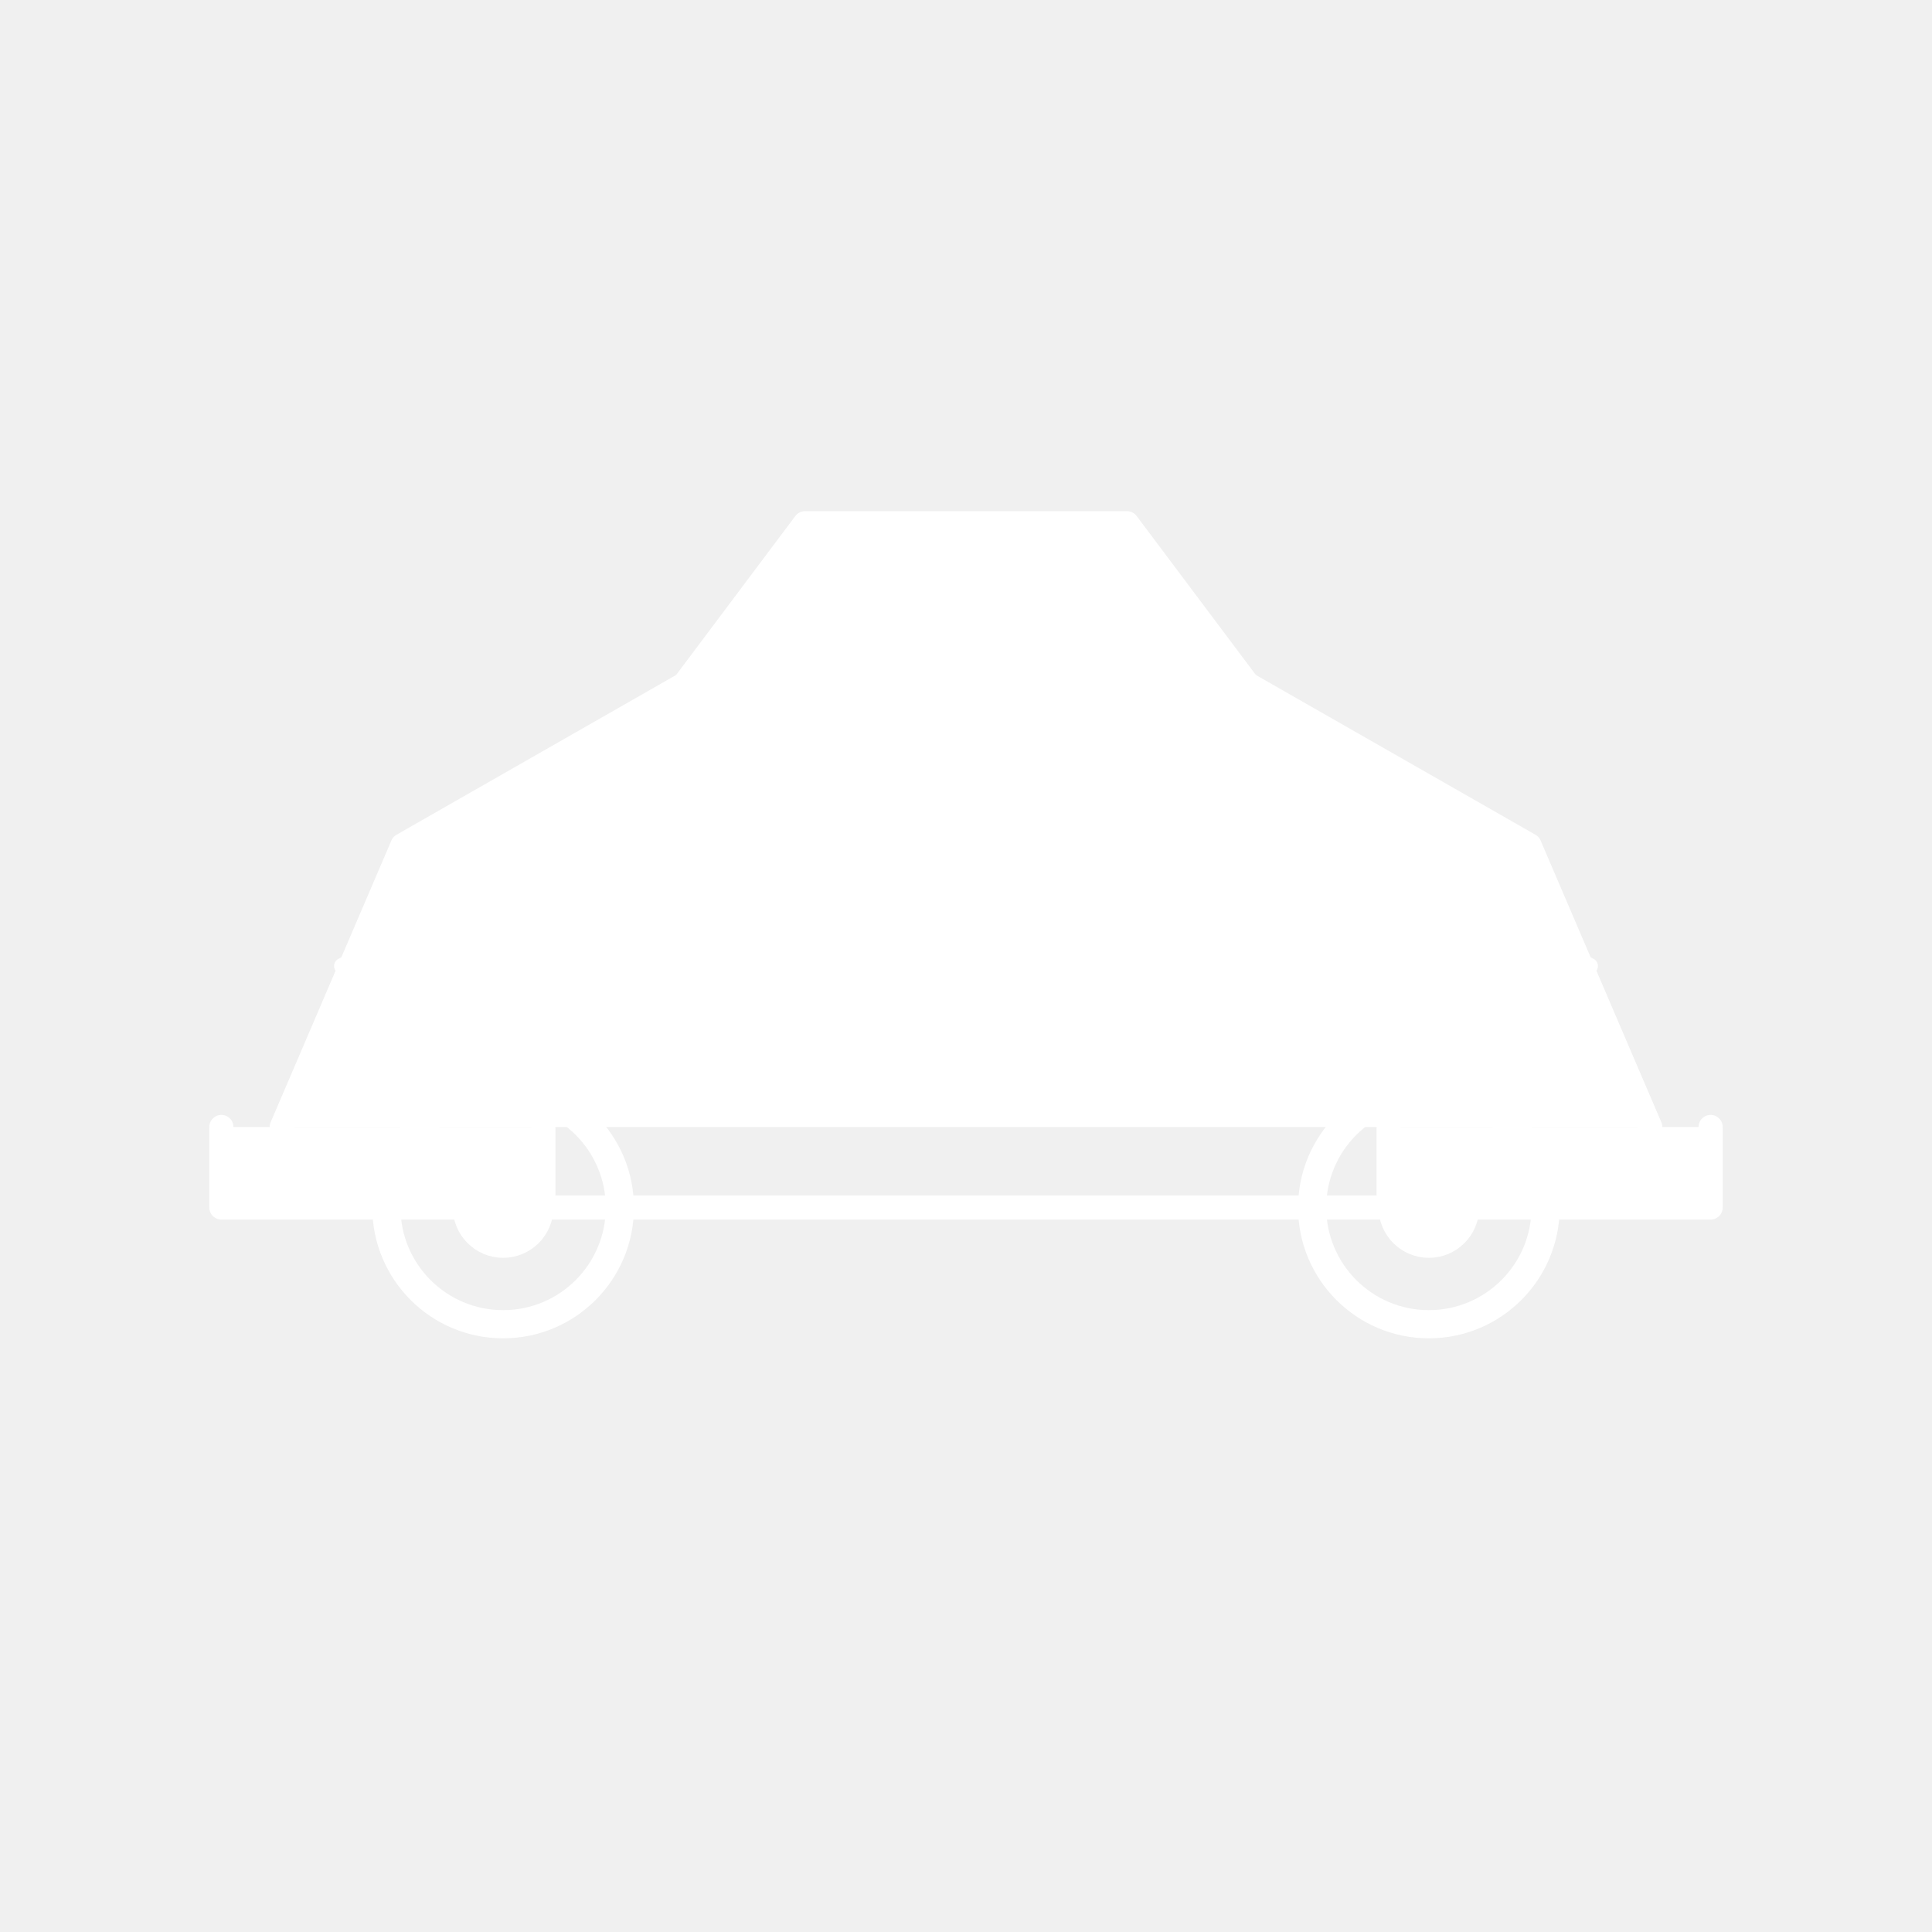
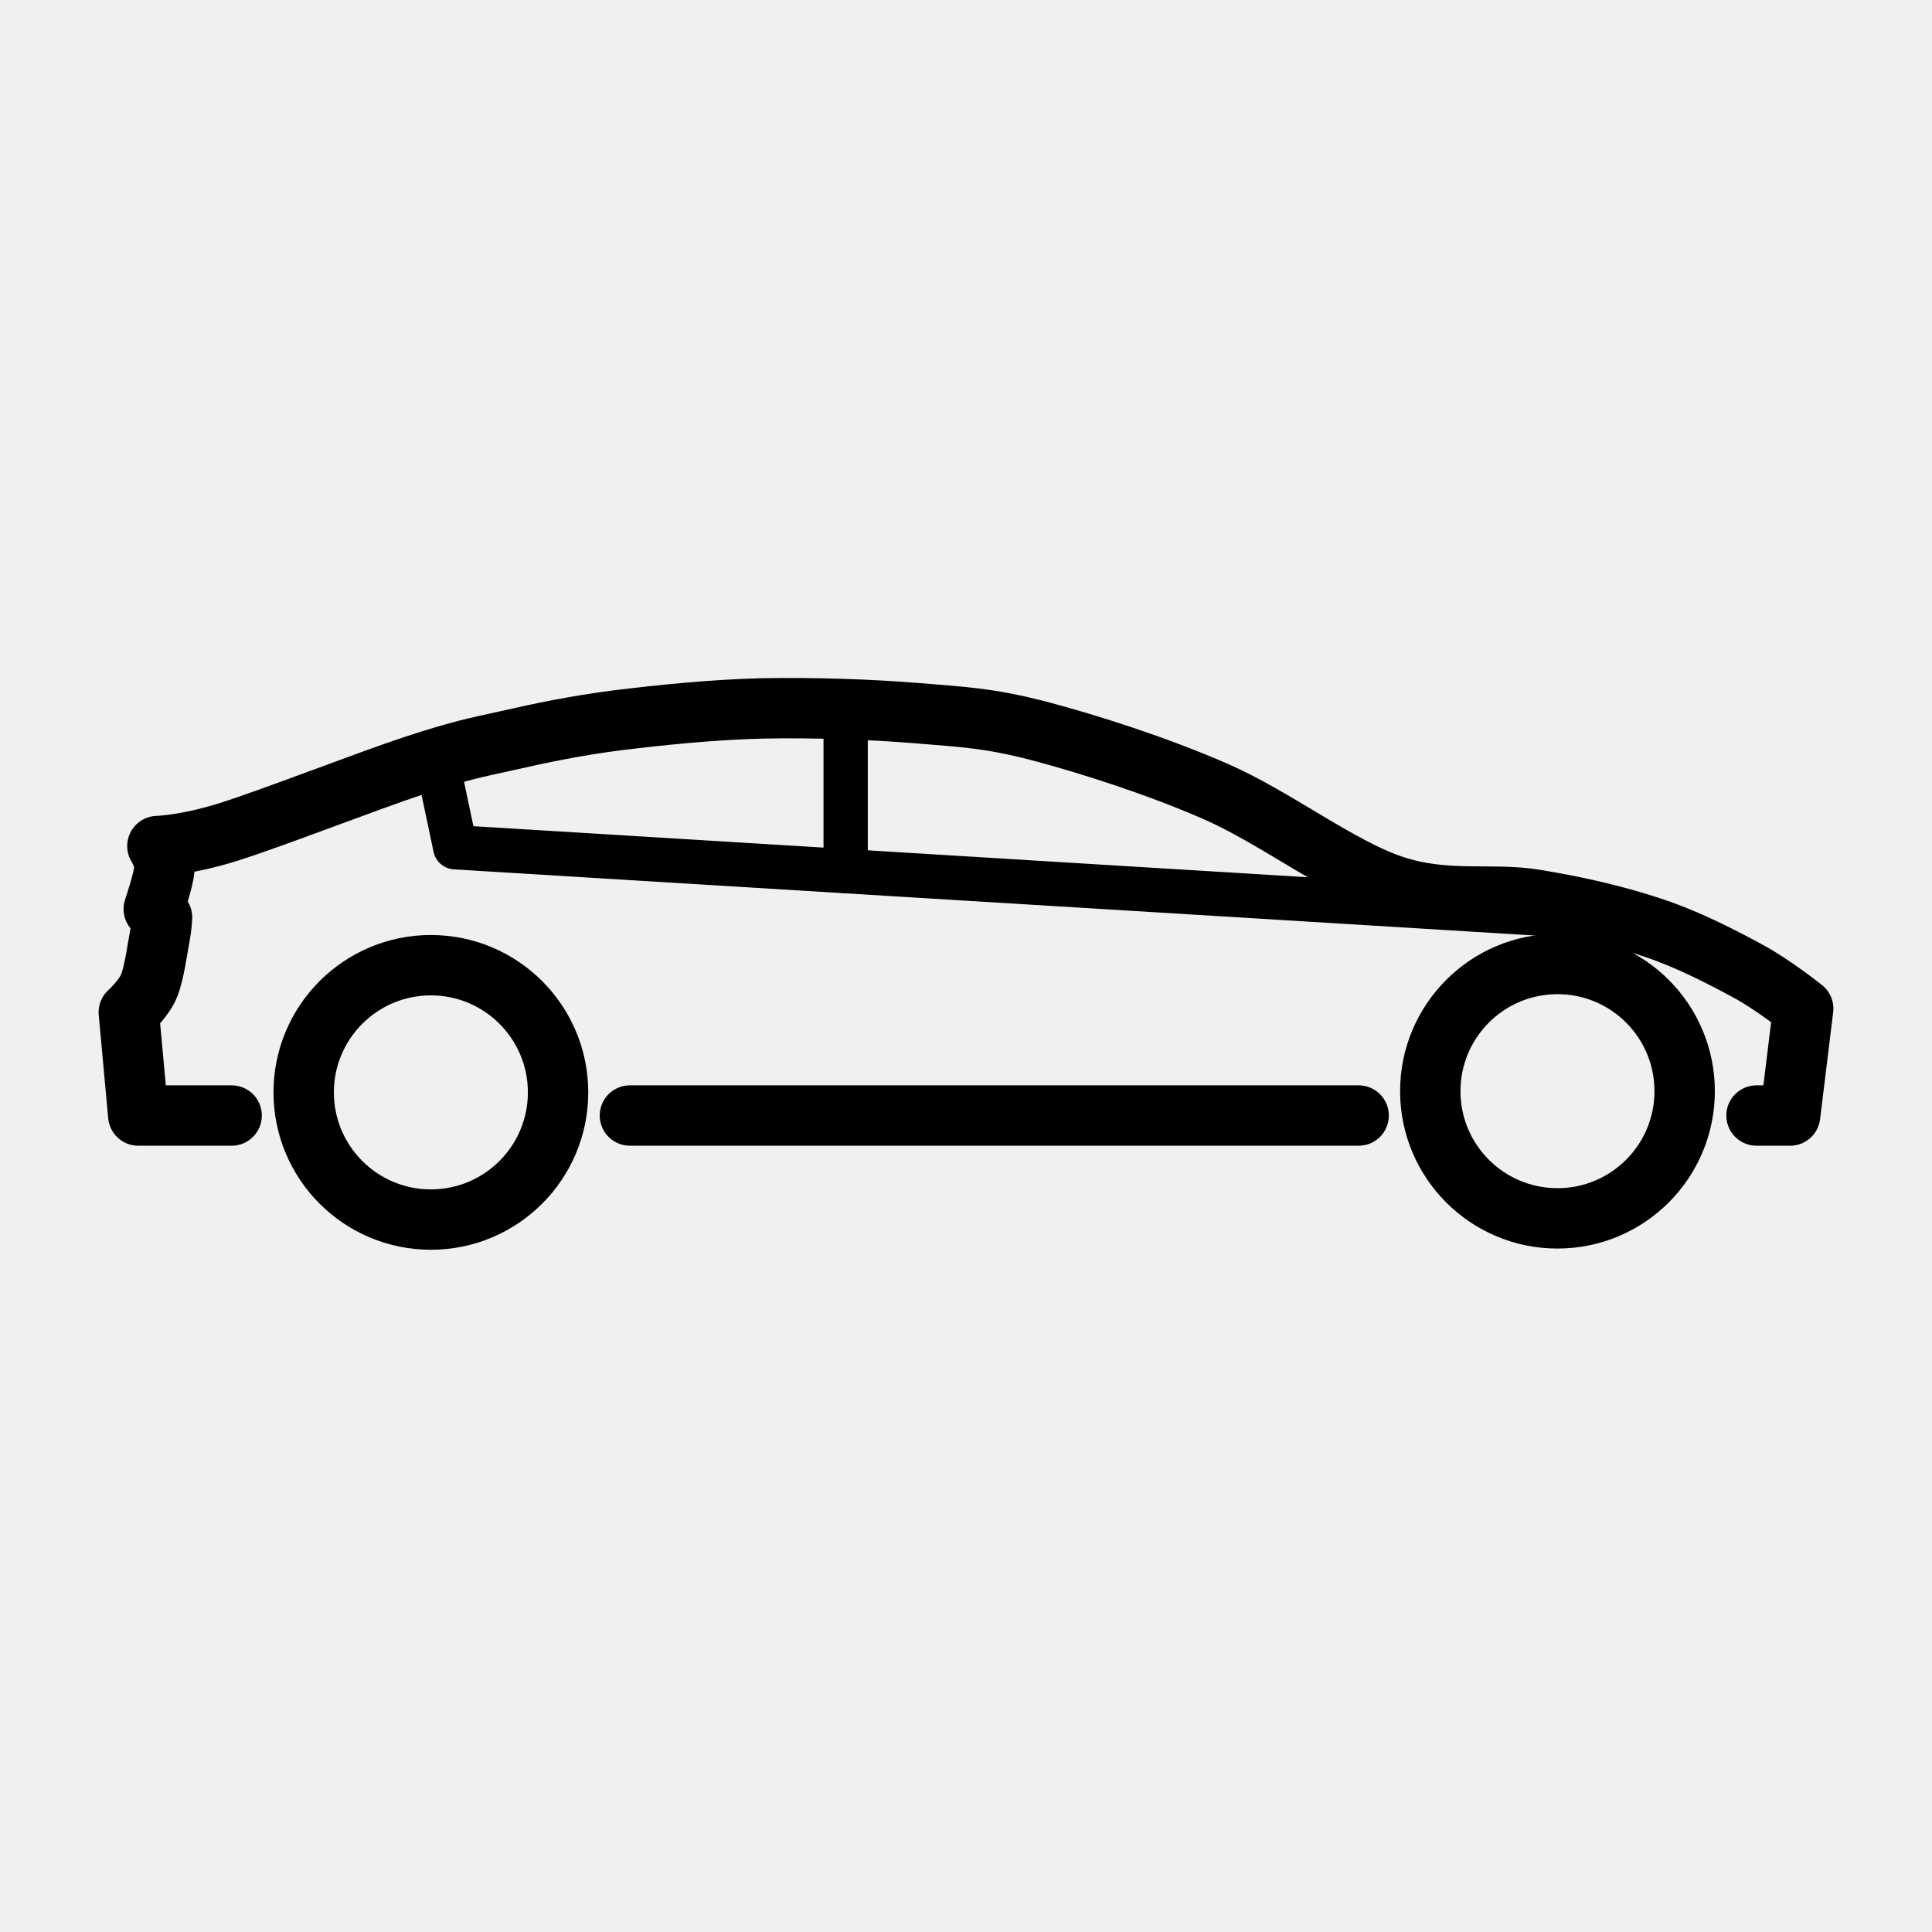
- <svg xmlns="http://www.w3.org/2000/svg" viewBox="0 0 960 960" width="960" height="960">
-   <g fill="none" stroke="#FFFFFF" stroke-width="12" stroke-linecap="round" stroke-linejoin="round">
-     <path d="M140 560 L200 420 L340 340 L620 340 L760 420 L820 560" fill="#FFFFFF" stroke="#FFFFFF" />
-     <path d="M340 340 L400 260 L560 260 L620 340" fill="#FFFFFF" stroke="#FFFFFF" />
-     <path d="M110 560 L110 600 L270 600 L270 560" fill="#FFFFFF" stroke="#FFFFFF" />
-     <path d="M690 560 L690 600 L850 600 L850 560" fill="#FFFFFF" stroke="#FFFFFF" />
-     <line x1="270" y1="600" x2="690" y2="600" stroke="#FFFFFF" />
-     <circle cx="250" cy="600" r="58" fill="none" stroke="#FFFFFF" stroke-width="14" />
-     <circle cx="250" cy="600" r="22" fill="#FFFFFF" stroke="#FFFFFF" stroke-width="6" />
-     <circle cx="710" cy="600" r="58" fill="none" stroke="#FFFFFF" stroke-width="14" />
-     <circle cx="710" cy="600" r="22" fill="#FFFFFF" stroke="#FFFFFF" stroke-width="6" />
-     <path d="M360 340 L410 272 L550 272 L600 340" fill="none" stroke="#FFFFFF" stroke-width="8" />
-     <line x1="170" y1="480" x2="210" y2="460" stroke="#FFFFFF" stroke-width="8" />
-     <line x1="790" y1="480" x2="750" y2="460" stroke="#FFFFFF" stroke-width="8" />
+ <svg xmlns="http://www.w3.org/2000/svg" width="960" height="960" viewBox="0 0 960 960">
+   <g fill="none" stroke="#000000" stroke-width="30" stroke-linecap="round" stroke-linejoin="round">
+     <path d="M872.8 554.3 L889.5 554.3 C889.5 554.3 896 501.2 896 501.2 C896 501.2 880.7 489 868.3 482.4 C855.9 475.7 839.3 467 821.7 461.1 C804.1 455.2 784.4 450.5 762.7 447 C741.1 443.4 718.4 448.8 692 439.9 C665.5 431 633.4 406.1 604.1 393.3 C574.8 380.5 540.9 369.7 516.3 363.2 C491.6 356.8 479 356.3 456.1 354.4 C433.2 352.5 403.7 351.5 378.9 352 C354 352.6 328.1 355.3 306.9 357.9 C285.8 360.6 268.9 364.2 252.1 368 C235.3 371.7 229.2 372.8 206.1 380.3 C183 387.9 134.9 406.7 113.5 413.4 C92.2 420.1 78.2 420.4 78.2 420.4 C78.2 420.4 82 426.4 81.7 431.6 C81.4 436.9 76.4 451.7 76.4 451.7 C76.4 451.7 80.5 455.8 80.5 455.8 C80.5 455.8 80.4 460.1 79.3 465.8 C78.2 471.5 76.6 483.8 74 490 C71.5 496.2 64 503 64 503 C64 503 68.7 554.3 68.7 554.3 L115.1 554.3 M313 554.3 L675.1 554.3" />
+     <path d="M217 377.4 L226.2 421 L801.3 456.2" stroke-width="22" />
+     <path d="M420.2 432.9 L420.2 353.3" stroke-width="22" />
+     <circle cx="214.1" cy="542.8" r="63.2" />
+     <circle cx="773.9" cy="542.2" r="63.2" />
  </g>
</svg>
